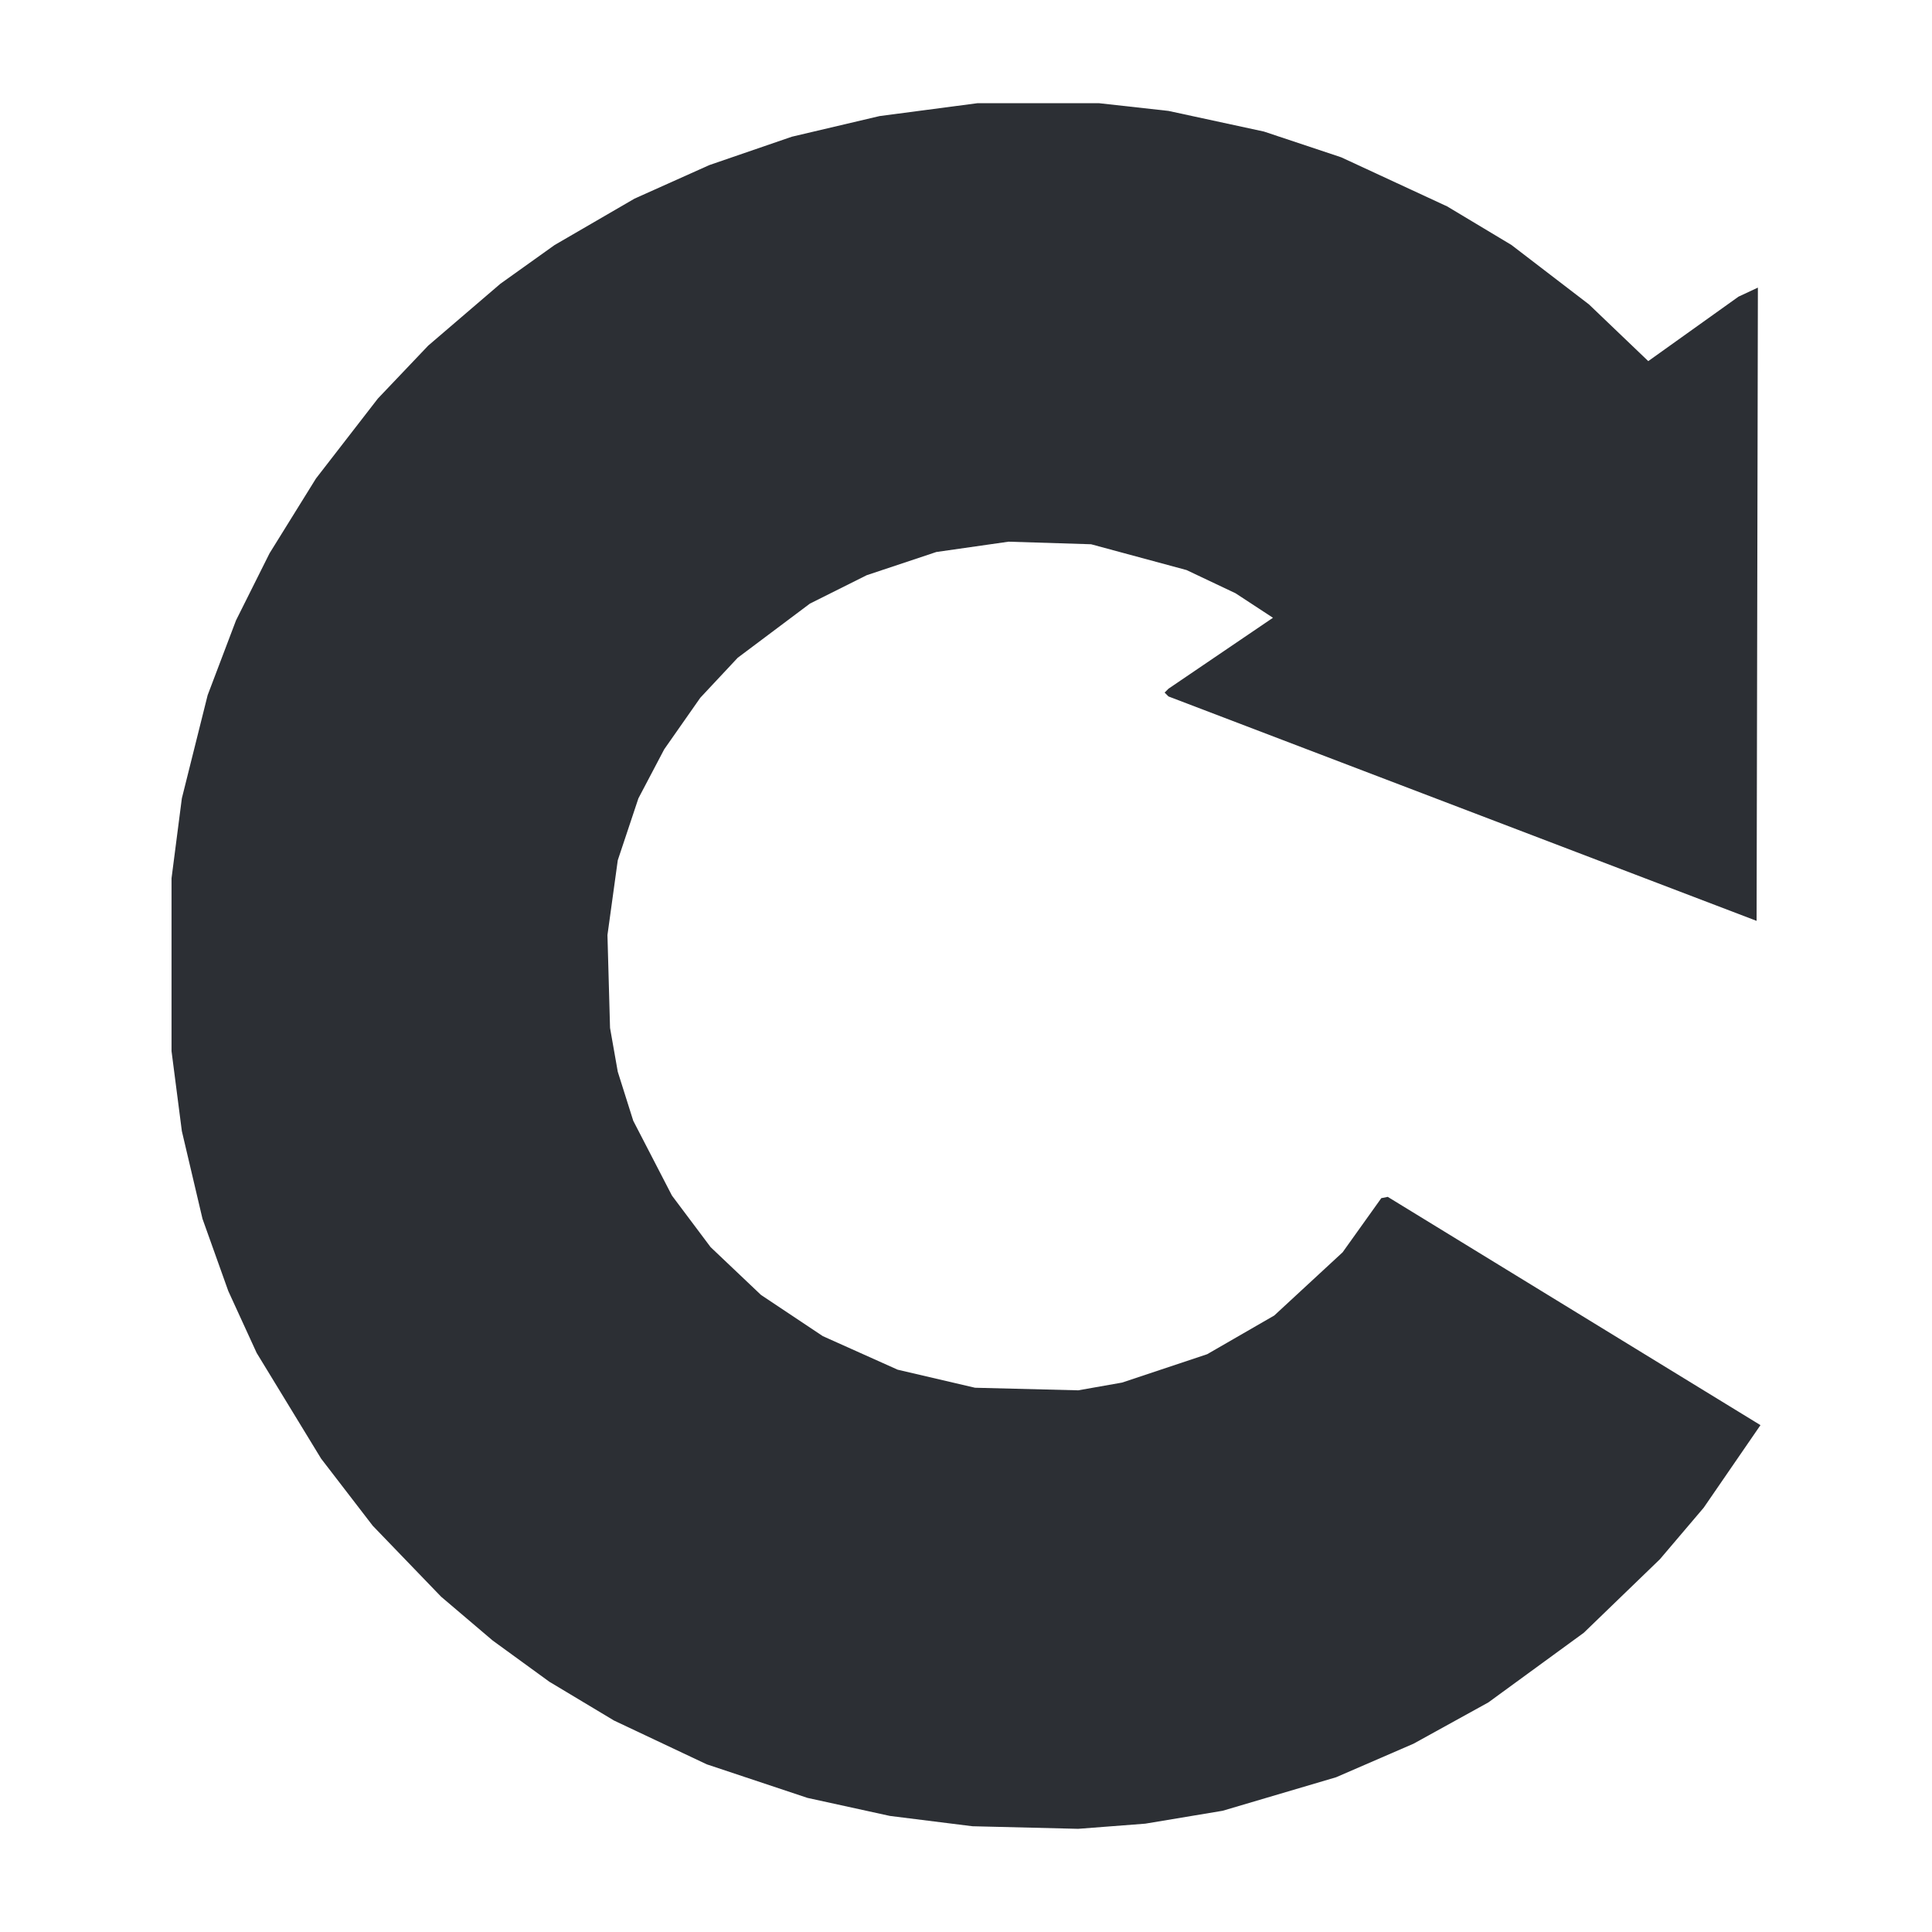
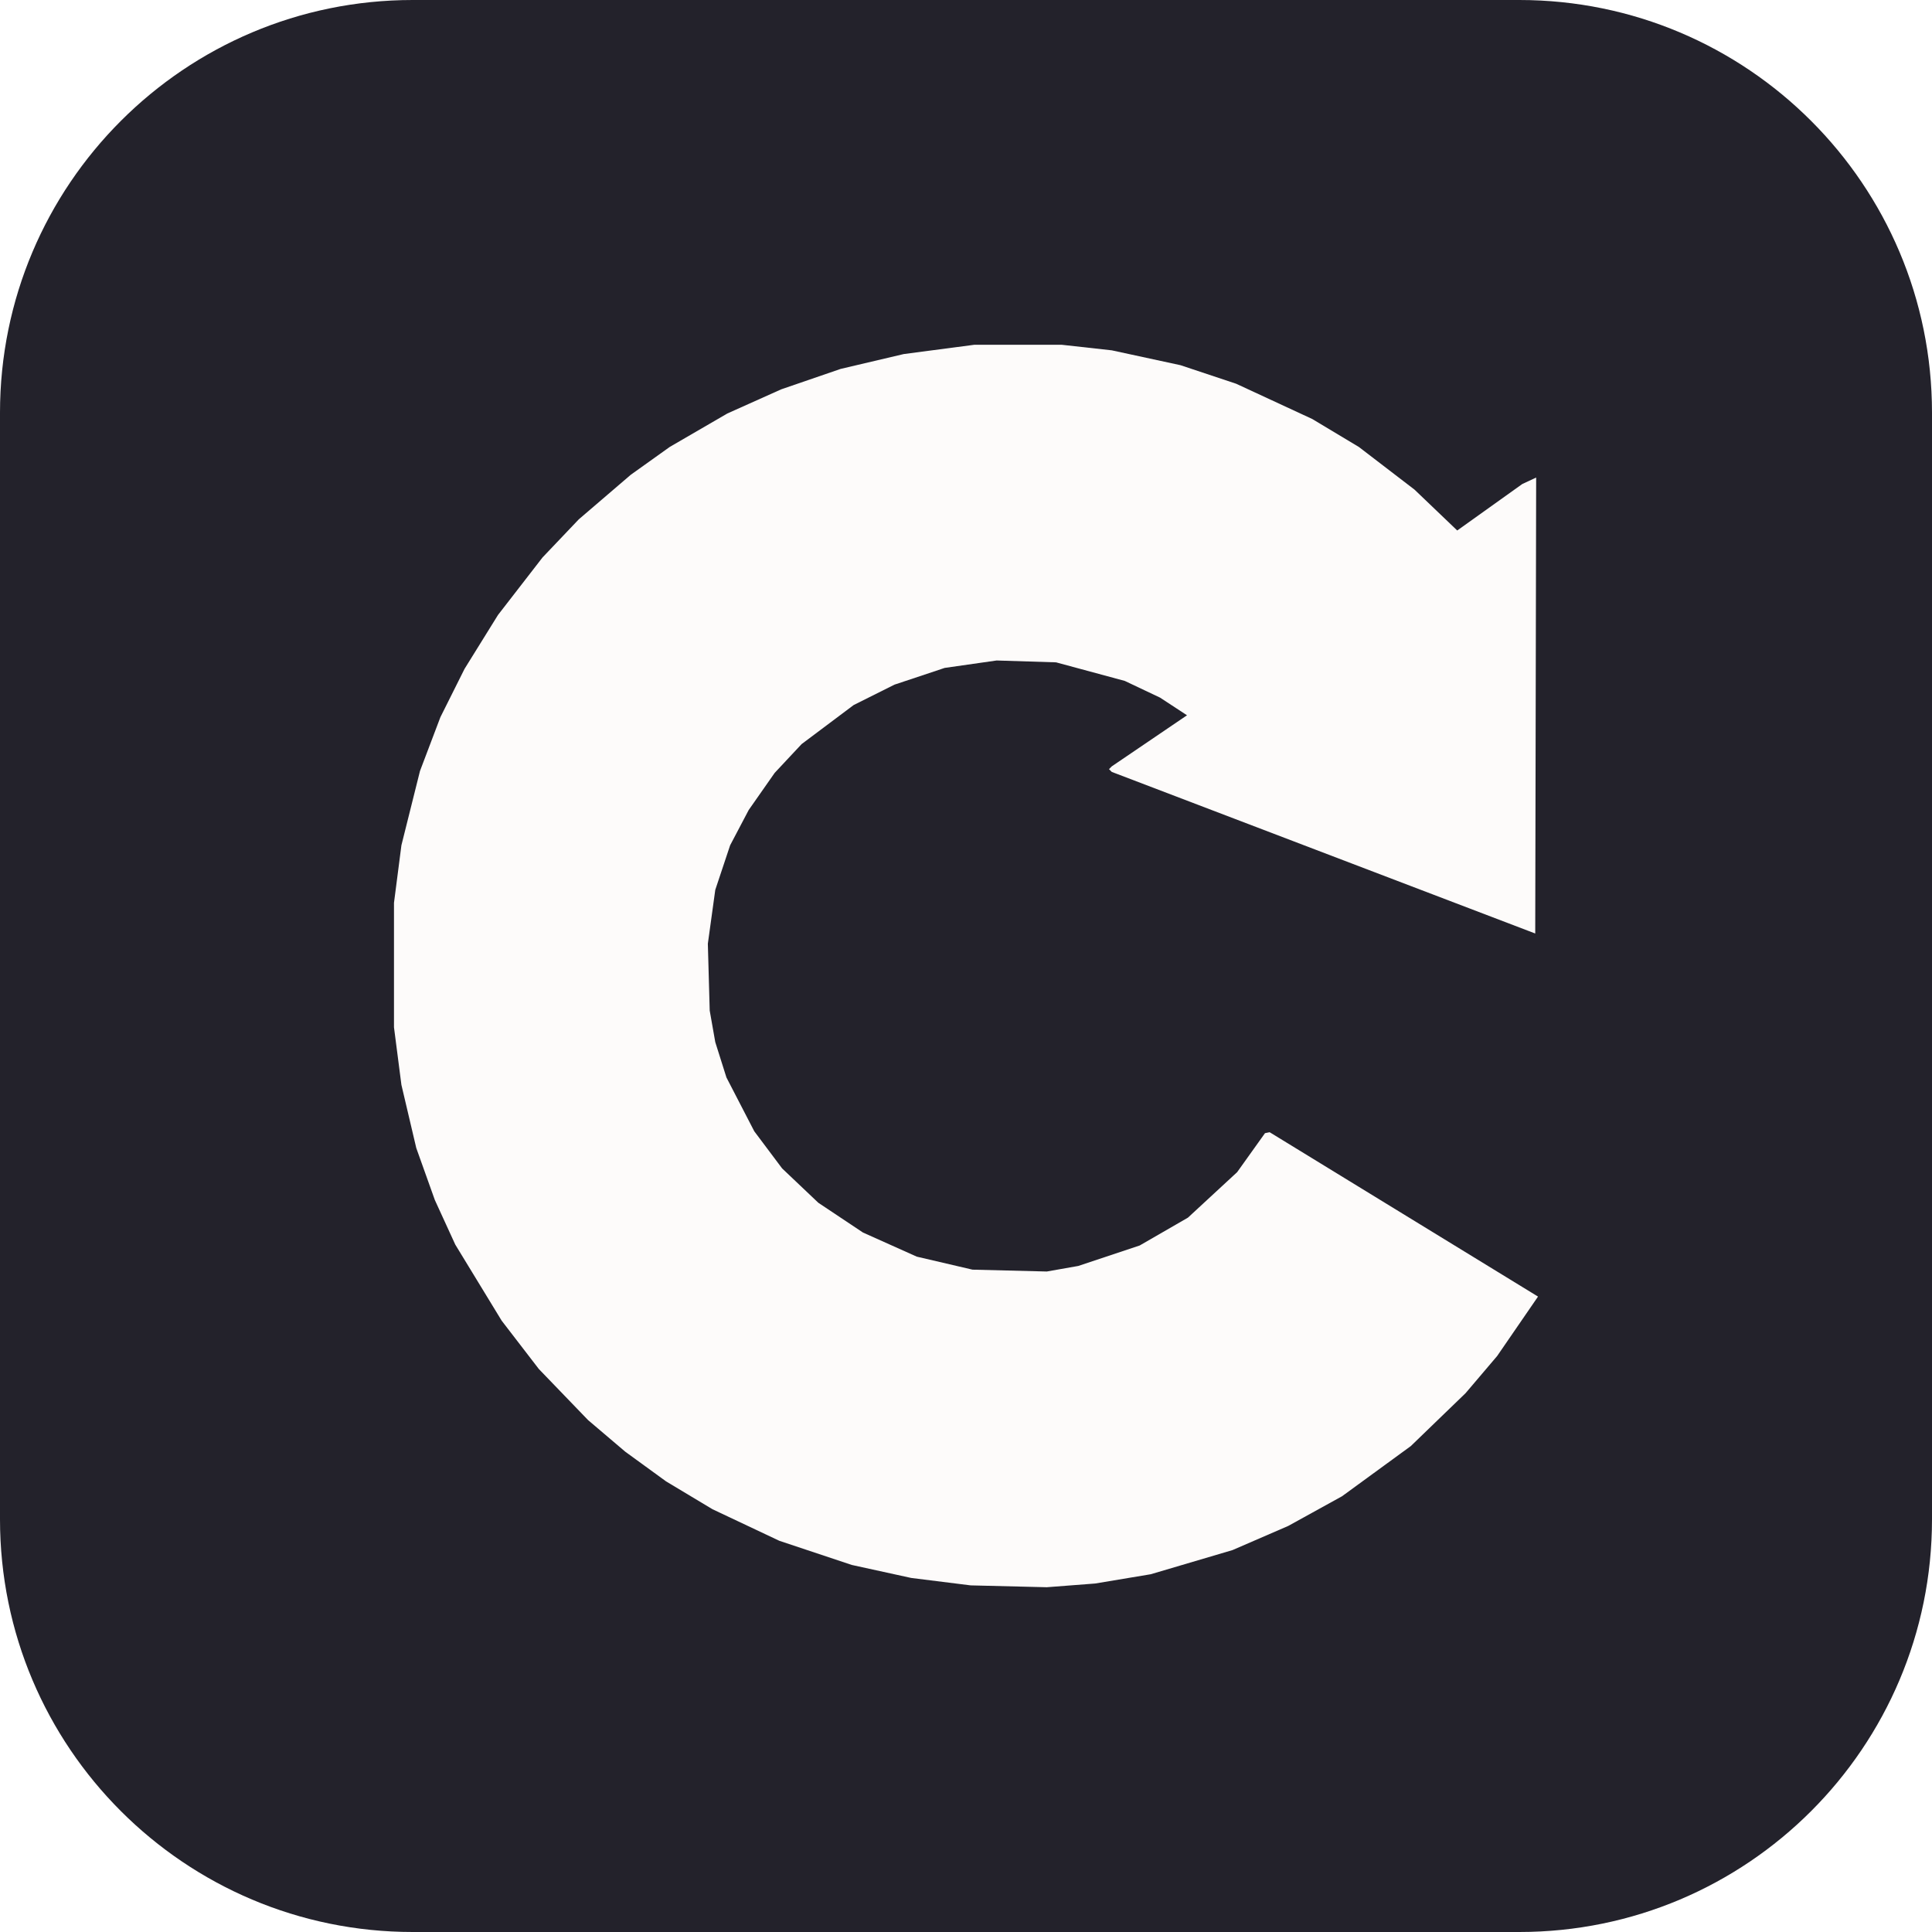
<svg xmlns="http://www.w3.org/2000/svg" viewBox="0 0 749 749">
-   <path fill="#2c2f34" fill-rule="evenodd" d="M379 40L341 45L307 53L275 64L246 77L215 95L194 110L166 134L146.5 154.5L122.5 185.5L104.5 214.5L91.5 240.5L80.5 269.5L70.5 309.5L66.5 340.5L66.5 407.5L70.5 438.5L78.5 472.5L88.5 500.5L99.5 524.5L124.5 565.5L144.5 591.5L171 619L191 636L213 652L238 667L274 684L313 697L345 704L377 708L418 709L444 707L474 702L518 689L548 676L577 660L614 633L643.5 604.5L660.5 584.5L682.5 552.5L538 464L535.5 464.5L520.5 485.5L494 510L468 525L435 536L418 539L378 538L348 531L319 518L295 502L275.5 483.5L260.5 463.5L245.5 434.5L239.5 415.5L236.5 398.5L235.5 362.5L239.5 333.5L247.5 309.5L257.5 290.5L271.5 270.5L286 255L314 234L336 223L363 214L391 210L423 211L460 221L479 230L493.5 239.5L453 267L451.5 268.5L453 270L681 357L681.5 111.5L674 115L639 140L616 118L586 95L561 80L520 61L490 51L453 43L426 40L379 40Z" />
+   <rect width="749" height="749" rx="160" fill="#23222b" />
+   <path fill="#fdfbfa" fill-rule="evenodd" transform="translate(104.86 104.86) scale(0.72)" d="M379 40L341 45L307 53L275 64L246 77L215 95L194 110L166 134L146.5 154.5L122.5 185.5L104.5 214.5L91.5 240.5L80.5 269.5L70.5 309.5L66.5 340.5L66.5 407.5L70.5 438.5L78.5 472.5L88.5 500.5L99.5 524.5L124.5 565.5L144.5 591.5L171 619L191 636L213 652L238 667L274 684L313 697L345 704L377 708L418 709L444 707L474 702L518 689L548 676L577 660L614 633L643.5 604.5L660.5 584.5L682.5 552.5L538 464L535.5 464.5L520.5 485.5L494 510L468 525L435 536L418 539L378 538L348 531L319 518L295 502L275.5 483.5L260.5 463.5L245.5 434.5L239.5 415.5L236.5 398.5L235.5 362.5L239.5 333.5L247.5 309.5L257.5 290.5L271.5 270.5L286 255L314 234L336 223L363 214L391 210L423 211L460 221L479 230L493.5 239.5L453 267L451.5 268.5L453 270L681 357L681.5 111.5L674 115L639 140L616 118L586 95L561 80L520 61L490 51L453 43L426 40L379 40Z" />
</svg>
